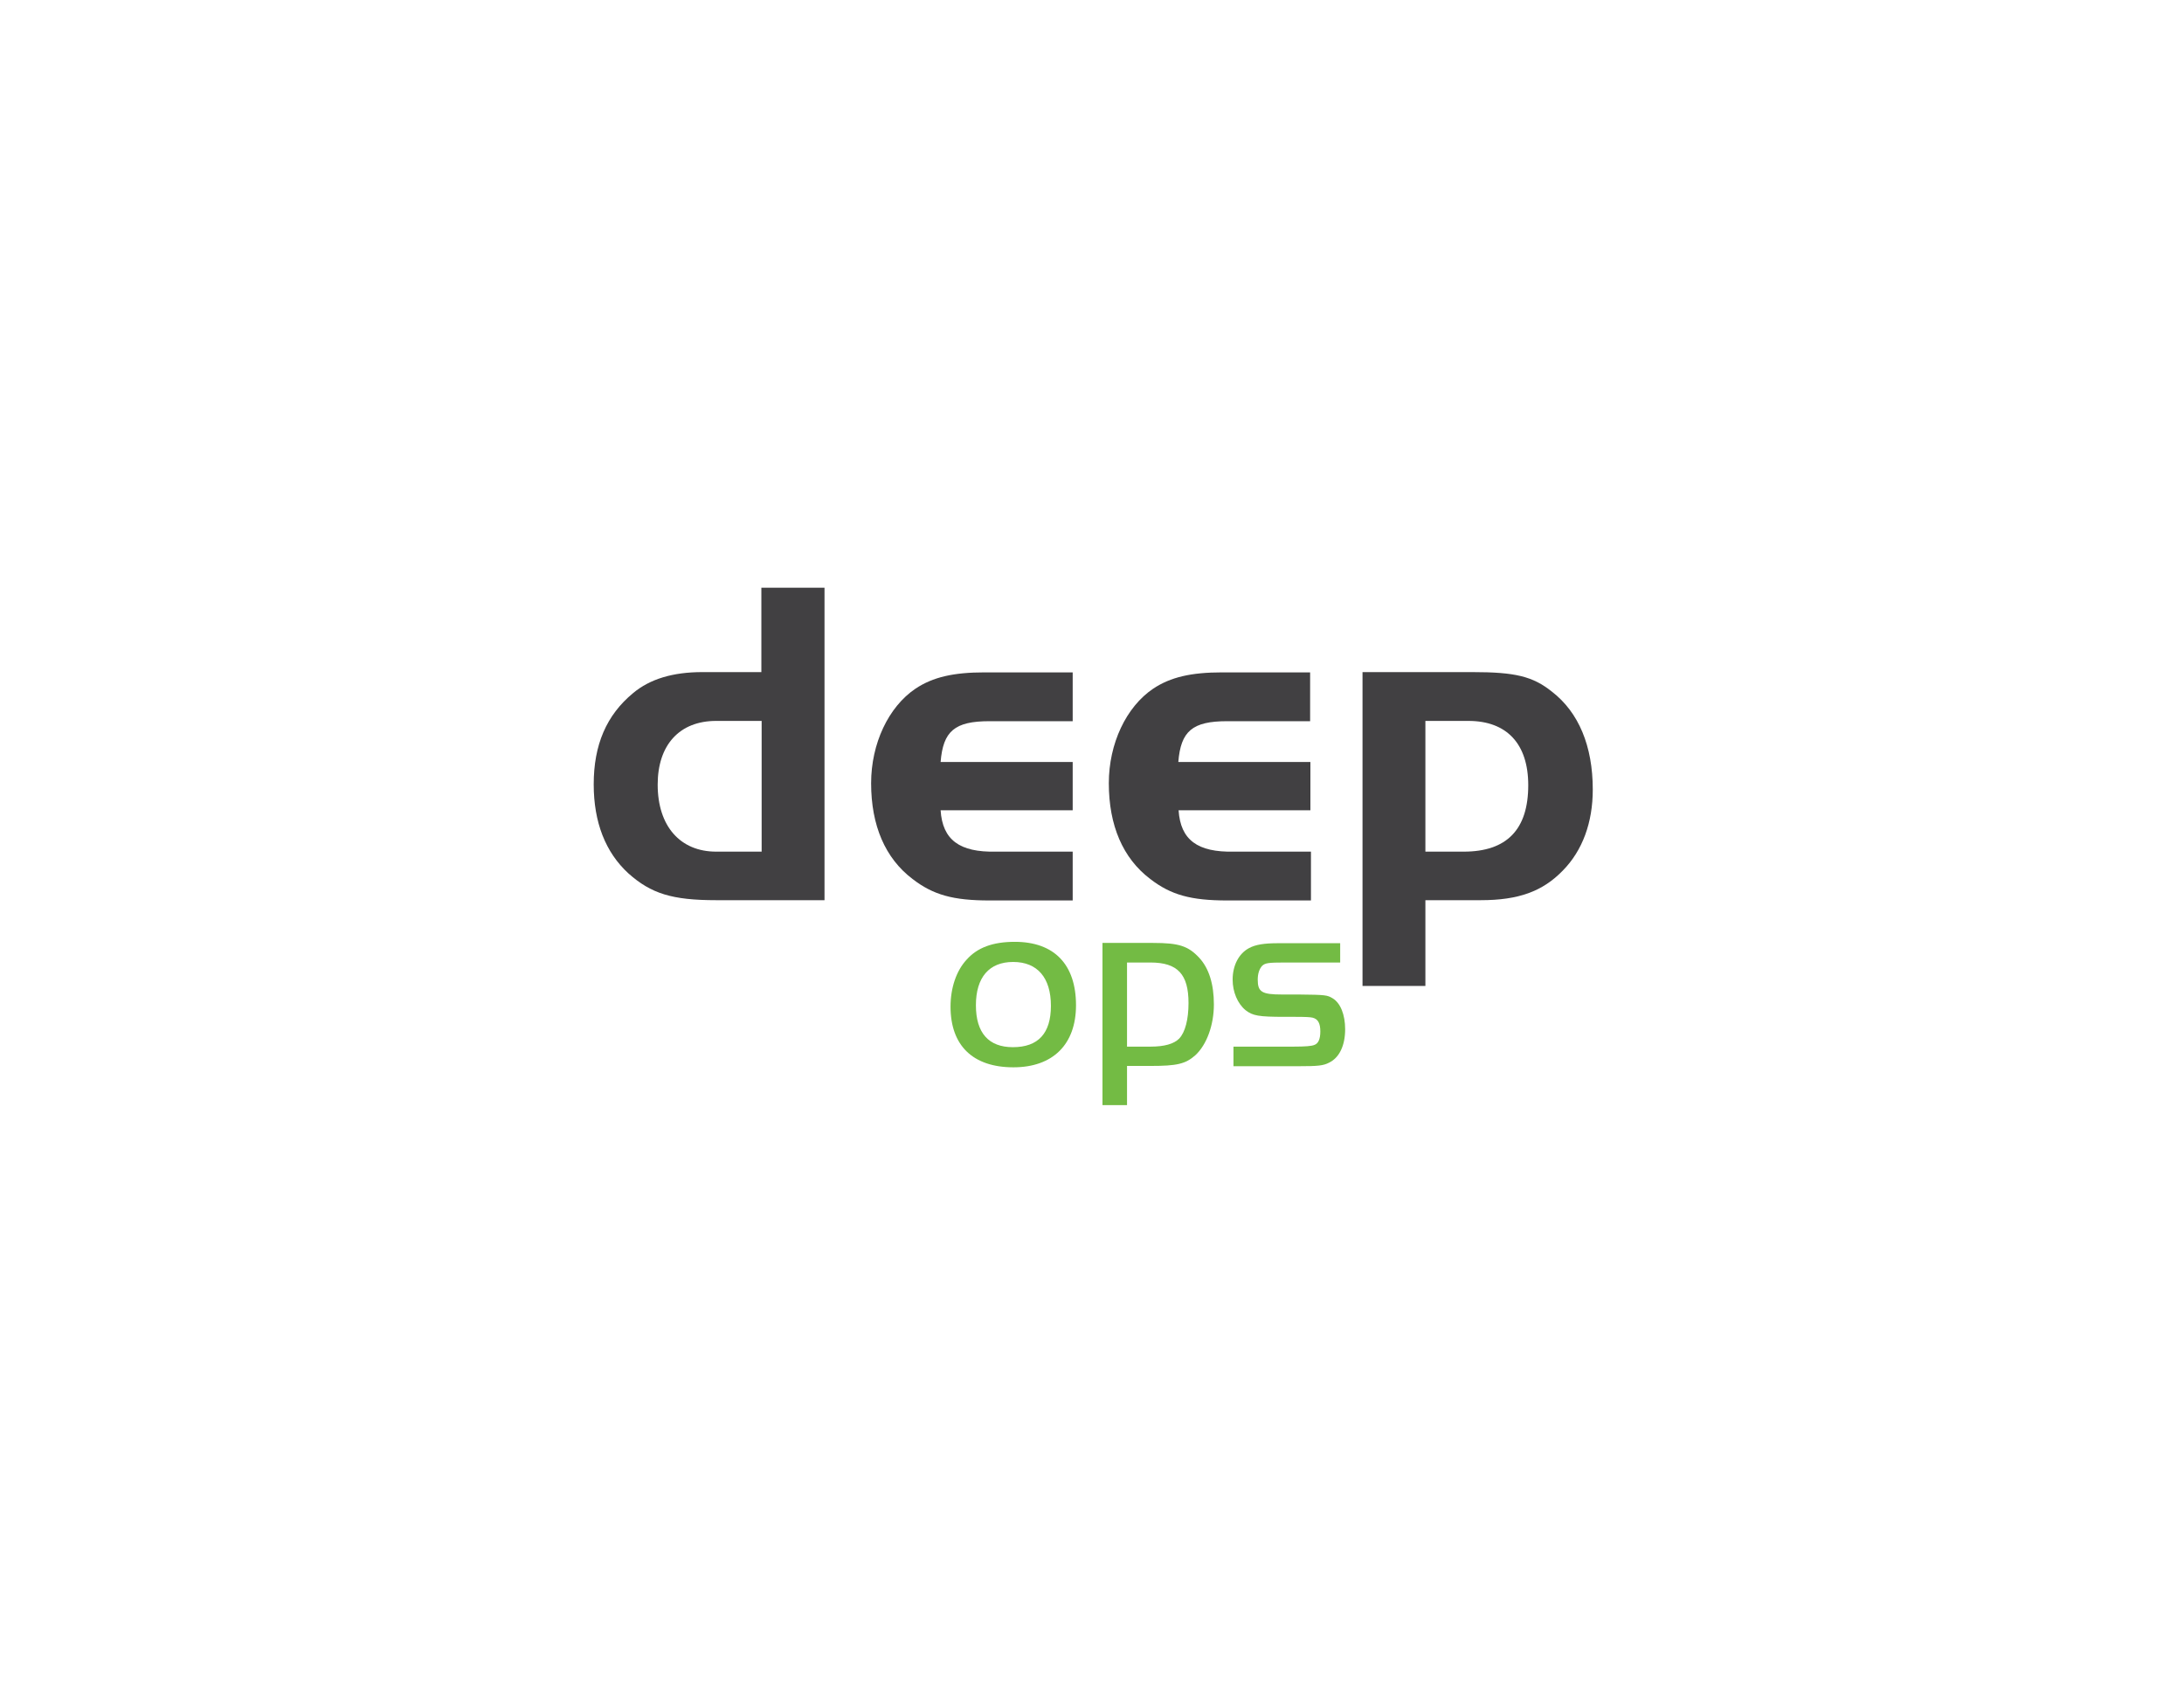
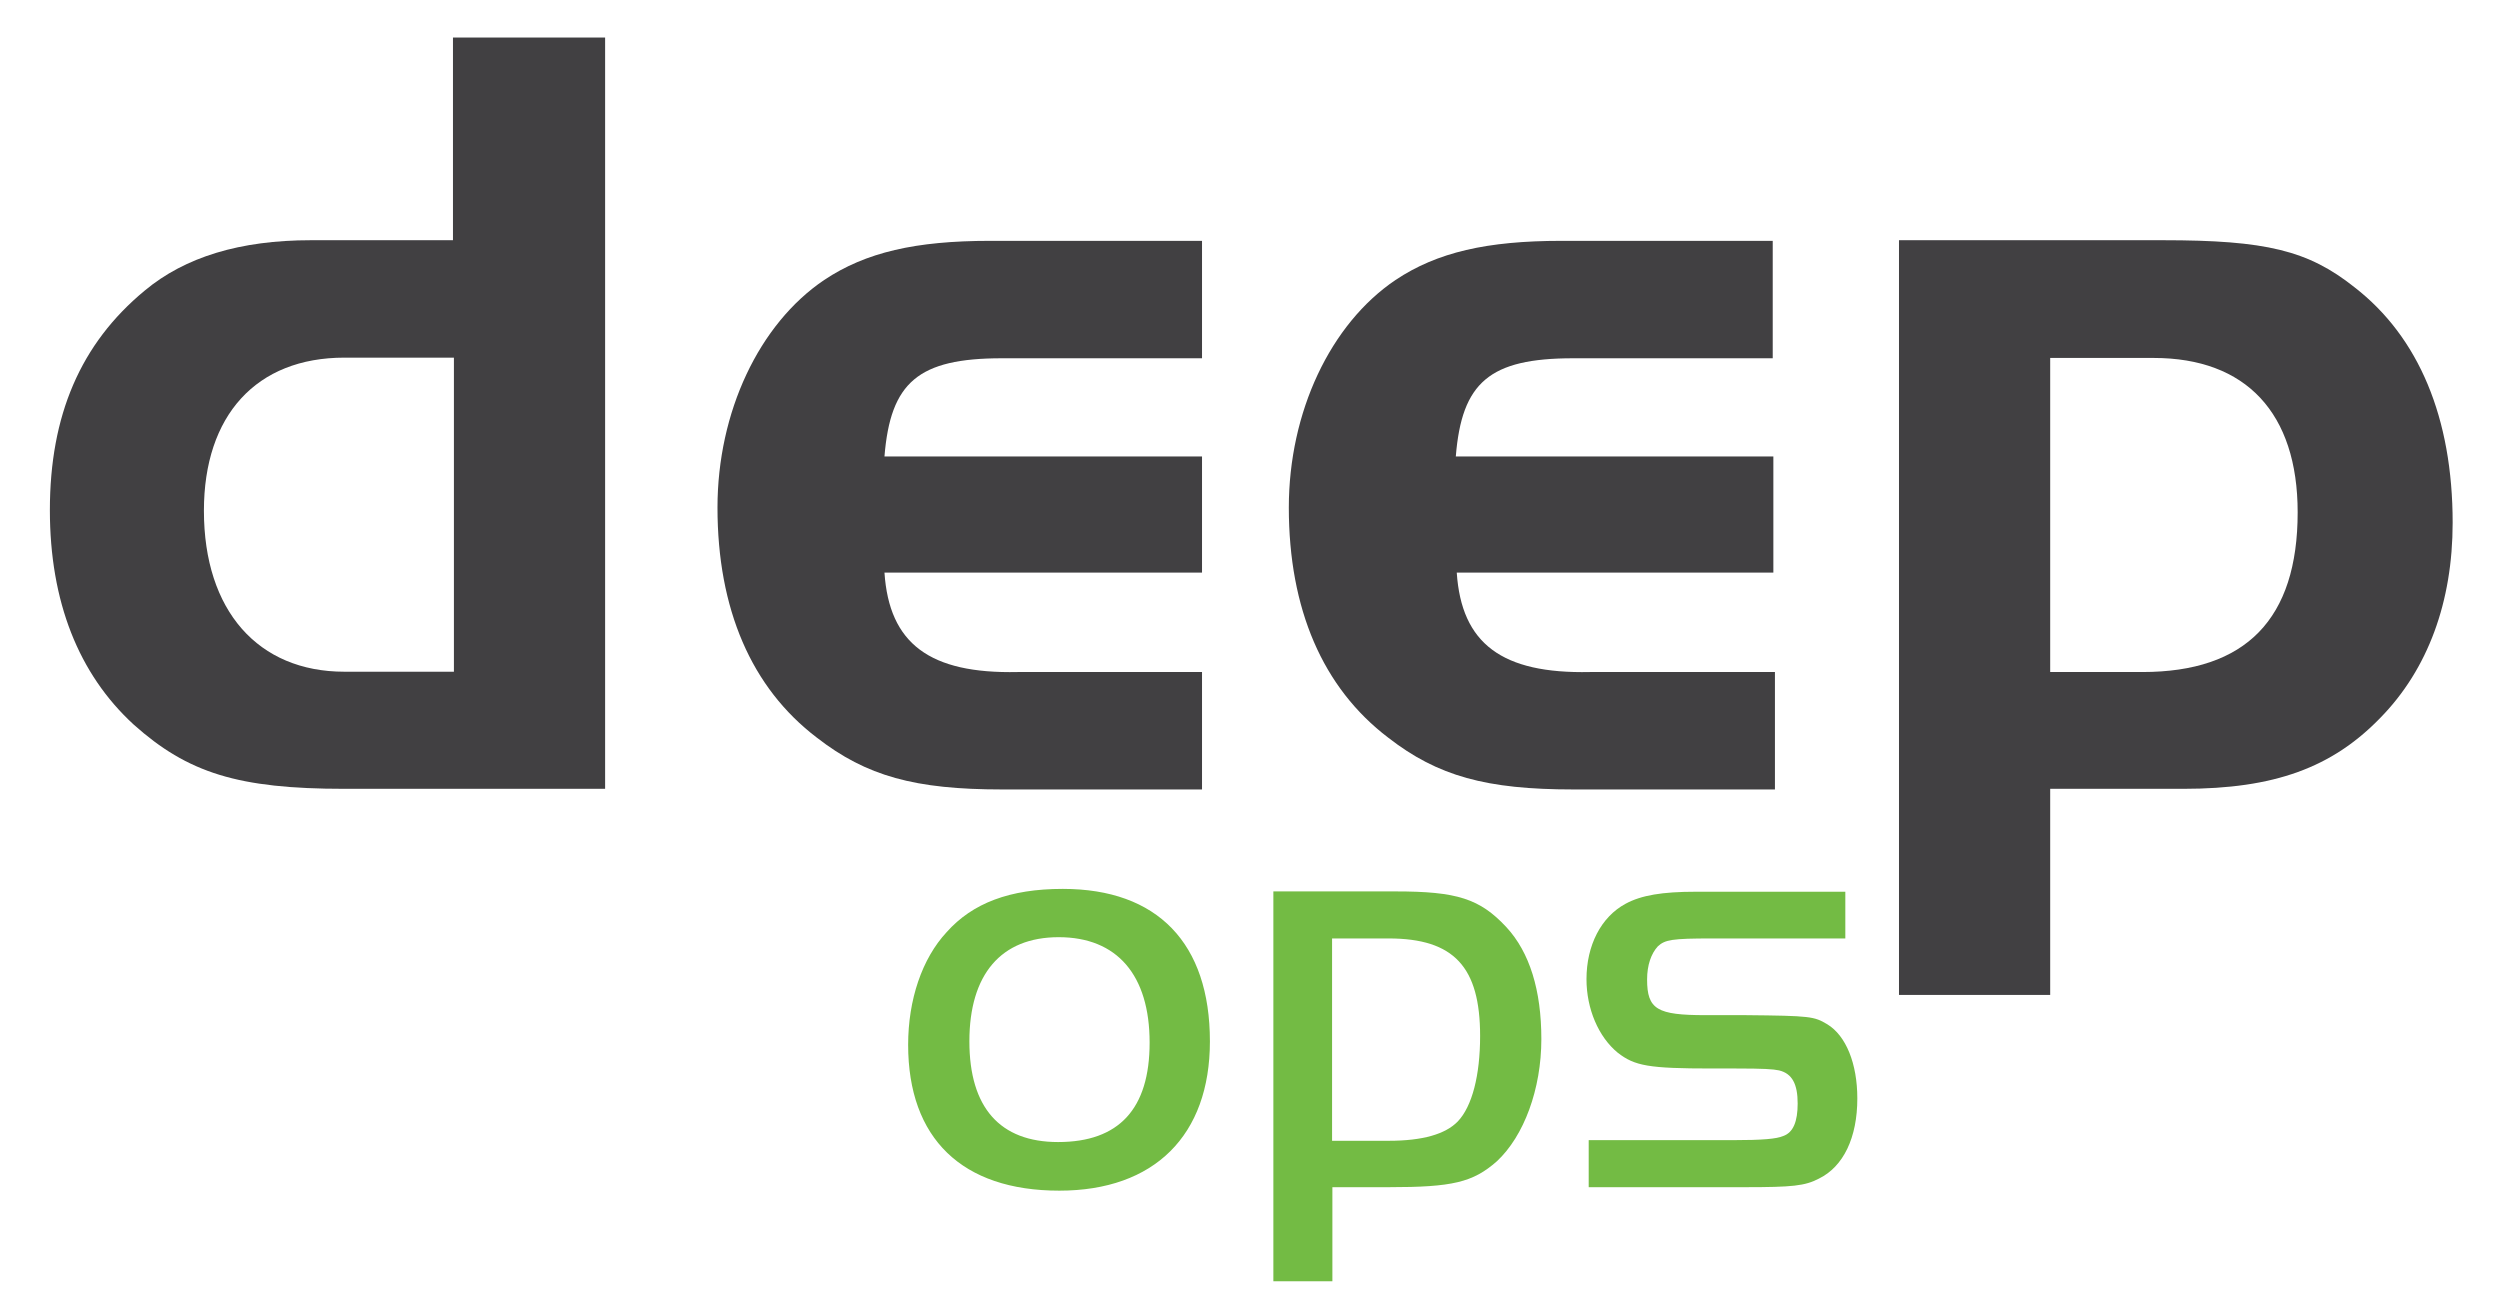
- <svg xmlns="http://www.w3.org/2000/svg" version="1.1" id="Layer_1" x="0px" y="0px" viewBox="0 0 792 612" style="enable-background:new 0 0 792 612;" xml:space="preserve">
+ <svg xmlns="http://www.w3.org/2000/svg" version="1.1" id="Layer_1" x="0px" y="0px" viewBox="0 0 792 416" style="enable-background:new 0 0 792 416;" xml:space="preserve">
  <style type="text/css">
	.st0{fill:#414042;}
	.st1{fill:#73BB44;}
</style>
  <g>
-     <path class="st0" d="M276.2,213.1h22.8v113.3h-39.3c-16,0-23.6-2.4-31.8-9.7c-8.3-7.6-12.6-18.5-12.6-32.3   c0-14.3,4.6-25.1,14.3-33.1c6.1-5.1,14.4-7.6,25.1-7.6h21.4V213.1z M276.2,261.4h-16.5c-13.3,0-21.2,8.7-21.2,23.1   c0,15.1,8.2,24.3,21.2,24.3h16.5V261.4z" />
-     <path class="st0" d="M389,293.8h-47.9c0.7,10.7,6.8,15.3,20.1,15H389v17.7h-30.2c-13.1,0-20.4-2-27.9-7.8c-9.9-7.5-15-19.4-15-34.7   c0-14.4,6.3-27.7,16.1-34.3c6.3-4.2,13.8-5.9,25-5.9H389v17.7h-30.2c-12.6,0-16.8,3.6-17.7,14.8H389V293.8z" />
-     <path class="st0" d="M475.3,293.8h-47.9c0.7,10.7,6.8,15.3,20.1,15h27.9v17.7H445c-13.1,0-20.4-2-27.9-7.8   c-9.9-7.5-15-19.4-15-34.7c0-14.4,6.3-27.7,16.1-34.3c6.3-4.2,13.8-5.9,25-5.9h31.9v17.7H445c-12.6,0-16.8,3.6-17.7,14.8h47.9   V293.8z" />
-     <path class="st0" d="M533.9,243.7c15.5,0,21.9,1.5,28.9,7.1c9.7,7.5,14.8,19.7,14.8,35.5c0,11.9-3.7,22.1-10.9,29.4   c-7.3,7.5-16,10.7-29.7,10.7h-20.1v31.1h-22.8V243.7H533.9z M516.9,308.8h13.9c15.6,0,23.4-8,23.4-24.1c0-15-7.8-23.3-21.7-23.3   h-15.6V308.8z" />
+     <path class="st0" d="M143.8,11.9h47.9v238h-82.6c-33.6,0-49.6-5-66.8-20.4c-17.4-16-26.5-38.9-26.5-67.9c0-30,9.7-52.7,30-69.5   c12.8-10.7,30.3-16,52.7-16h45V11.9H143.8z M143.8,113.3h-34.7c-27.9,0-44.5,18.3-44.5,48.5c0,31.7,17.2,51,44.5,51h34.7V113.3z" />
+     <path class="st0" d="M380.8,181.4H280.2c1.5,22.5,14.3,32.1,42.2,31.5h58.4v37.2h-63.4c-27.5,0-42.9-4.2-58.6-16.4   c-20.8-15.8-31.5-40.8-31.5-72.9c0-30.3,13.2-58.2,33.8-72.1c13.2-8.8,29-12.4,52.5-12.4h67.2v37.2h-63.4   c-26.5,0-35.3,7.6-37.2,31.1h100.6V181.4z" />
+     <path class="st0" d="M562.1,181.4H461.5c1.5,22.5,14.3,32.1,42.2,31.5h58.6v37.2h-63.9c-27.5,0-42.9-4.2-58.6-16.4   c-20.8-15.8-31.5-40.8-31.5-72.9c0-30.3,13.2-58.2,33.8-72.1c13.2-8.8,29-12.4,52.5-12.4h67v37.2h-63.2c-26.5,0-35.3,7.6-37.2,31.1   h100.6v36.8H562.1z" />
+     <path class="st0" d="M685.2,76.1c32.6,0,46,3.2,60.7,14.9c20.4,15.8,31.1,41.4,31.1,74.6c0,25-7.8,46.4-22.9,61.8   c-15.3,15.8-33.6,22.5-62.4,22.5h-42.2v65.3h-47.9V76.1H685.2z M649.5,212.9h29.2c32.8,0,49.2-16.8,49.2-50.6   c0-31.5-16.4-48.9-45.6-48.9h-32.8L649.5,212.9L649.5,212.9z" />
  </g>
  <g>
-     <path class="st1" d="M390.2,364.5c0,14.2-8.4,22.5-22.7,22.5c-14.7,0-22.8-7.9-22.8-22c0-6.8,2.1-13,5.8-17   c3.9-4.4,9.5-6.5,17.5-6.5C382.3,341.5,390.2,349.7,390.2,364.5z M353.9,364.5c0,10,4.6,15.2,13.4,15.2c9.2,0,13.8-5,13.8-15   c0-10.2-4.9-15.9-13.7-15.9C358.7,348.8,353.9,354.4,353.9,364.5z" />
-     <path class="st1" d="M418.2,341.9c9.3,0,12.7,1.1,16.7,5.4c3.5,3.8,5.3,9.5,5.3,16.9c0,7.5-2.6,14.6-6.7,18.4   c-3.6,3.2-6.7,3.9-16.3,3.9h-8.5v14.2h-8.9v-58.8H418.2z M408.7,379.5h8.5c5.1,0,8.5-1,10.4-2.9c2.2-2.3,3.4-7,3.4-12.9   c0-10.4-3.9-14.7-13.8-14.7h-8.5V379.5z" />
-     <path class="st1" d="M486,349h-20.1c-6.1,0-7.1,0.2-8.2,1.2c-1,1.1-1.6,2.8-1.6,5c0,4.5,1.5,5.4,8.8,5.4h6   c9.9,0.1,10.4,0.2,12.4,1.4c2.8,1.7,4.5,5.9,4.5,11.2c0,5.9-2.1,10.3-5.8,12.1c-2.1,1.1-4,1.3-11.1,1.3h-23.6v-7.1H469   c4.5,0,6.6-0.2,7.6-0.6c1.5-0.5,2.2-2.2,2.2-4.9c0-2.9-0.8-4.5-2.8-5c-0.9-0.2-2.3-0.3-6.5-0.3h-3.6c-9.5,0-11.6-0.4-14.2-2.4   c-2.9-2.4-4.7-6.6-4.7-11.1c0-5.1,2.2-9.4,5.9-11.4c2.4-1.3,5.5-1.8,10.6-1.8H486V349z" />
+     <path class="st1" d="M383.3,329.9c0,29.8-17.6,47.3-47.7,47.3c-30.9,0-47.9-16.6-47.9-46.2c0-14.3,4.4-27.3,12.2-35.7   c8.2-9.2,20-13.7,36.8-13.7C366.7,281.6,383.3,298.8,383.3,329.9z M307.1,329.9c0,21,9.7,31.9,28.1,31.9c19.3,0,29-10.5,29-31.5   c0-21.4-10.3-33.4-28.8-33.4C317.1,296.9,307.1,308.7,307.1,329.9z" />
+     <path class="st1" d="M442.1,282.4c19.5,0,26.7,2.3,35.1,11.3c7.4,8,11.1,20,11.1,35.5c0,15.8-5.5,30.7-14.1,38.7   c-7.6,6.7-14.1,8.2-34.2,8.2h-17.9v29.8h-18.7V282.4H442.1z M422.2,361.4H440c10.7,0,17.9-2.1,21.8-6.1c4.6-4.8,7.1-14.7,7.1-27.1   c0-21.8-8.2-30.9-29-30.9h-17.9V361.4z" />
+     <path class="st1" d="M584.6,297.3h-42.2c-12.8,0-14.9,0.4-17.2,2.5c-2.1,2.3-3.4,5.9-3.4,10.5c0,9.5,3.2,11.3,18.5,11.3h12.6   c20.8,0.2,21.8,0.4,26,2.9c5.9,3.6,9.5,12.4,9.5,23.5c0,12.4-4.4,21.6-12.2,25.4c-4.4,2.3-8.4,2.7-23.3,2.7h-49.6v-14.9h45.6   c9.5,0,13.9-0.4,16-1.3c3.2-1.1,4.6-4.6,4.6-10.3c0-6.1-1.7-9.5-5.9-10.5c-1.9-0.4-4.8-0.6-13.7-0.6h-7.6c-20,0-24.4-0.8-29.8-5   c-6.1-5-9.9-13.9-9.9-23.3c0-10.7,4.6-19.7,12.4-23.9c5-2.7,11.6-3.8,22.3-3.8h47.3V297.3z" />
  </g>
</svg>
